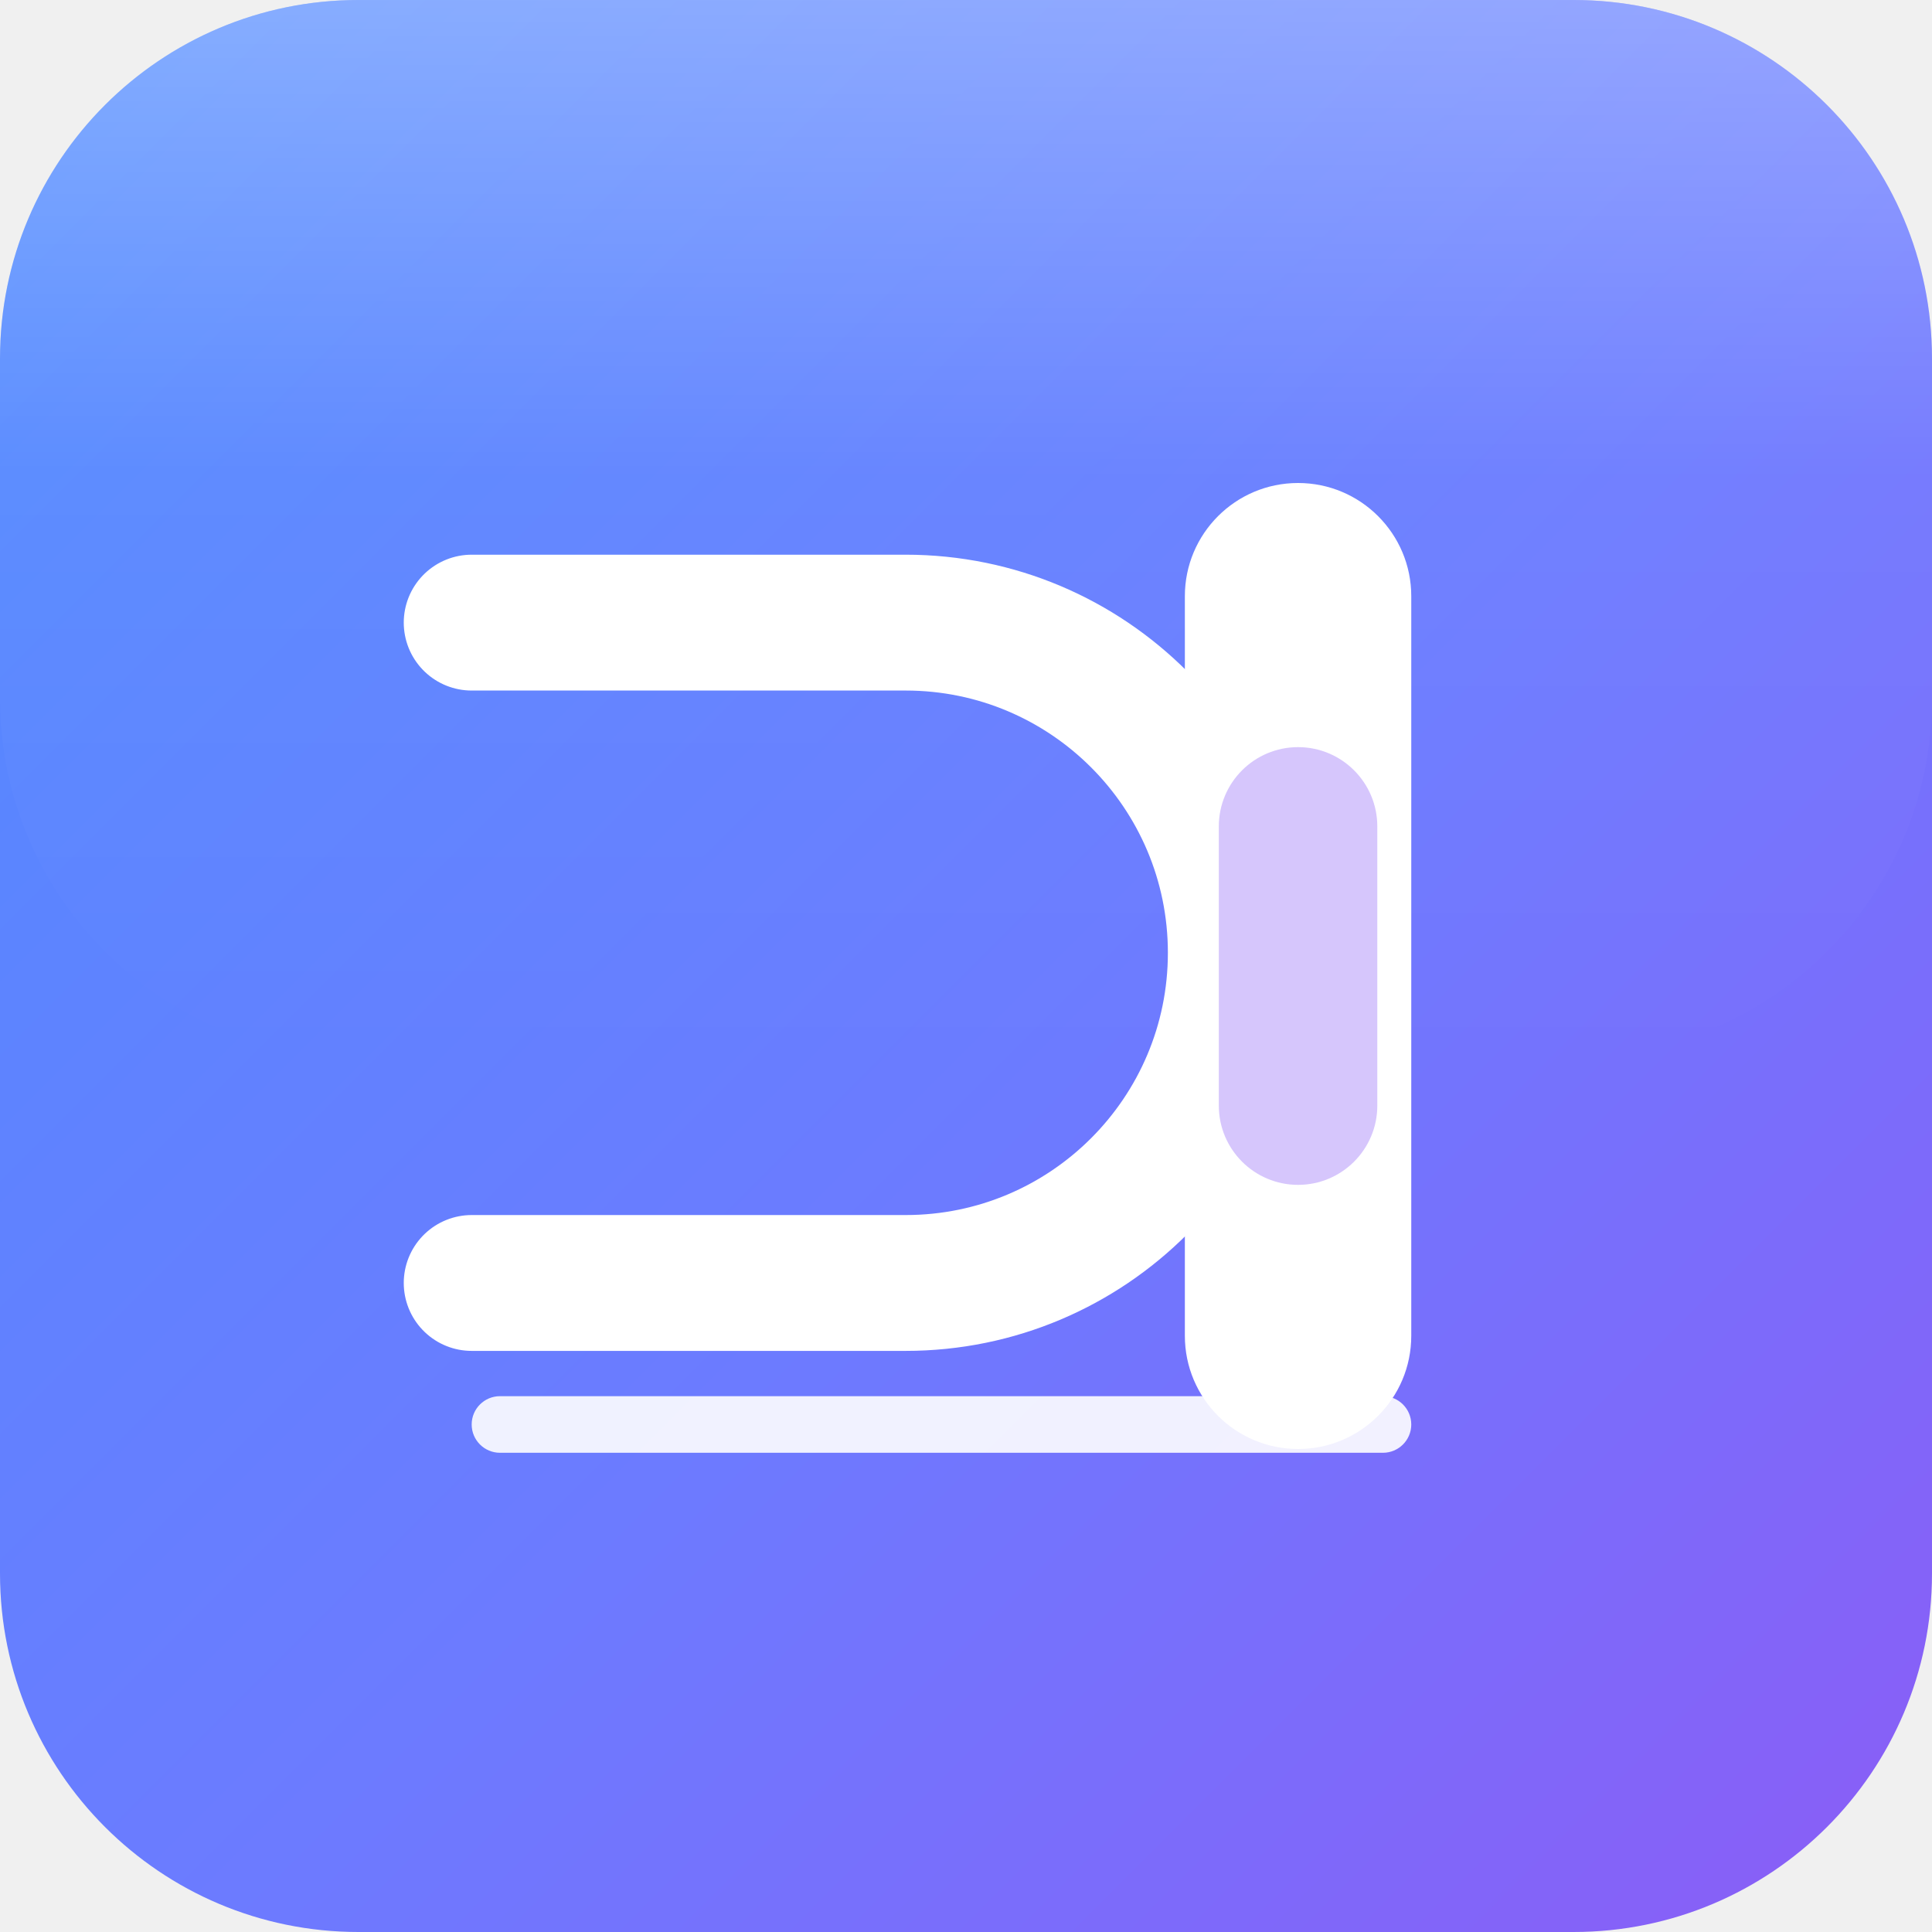
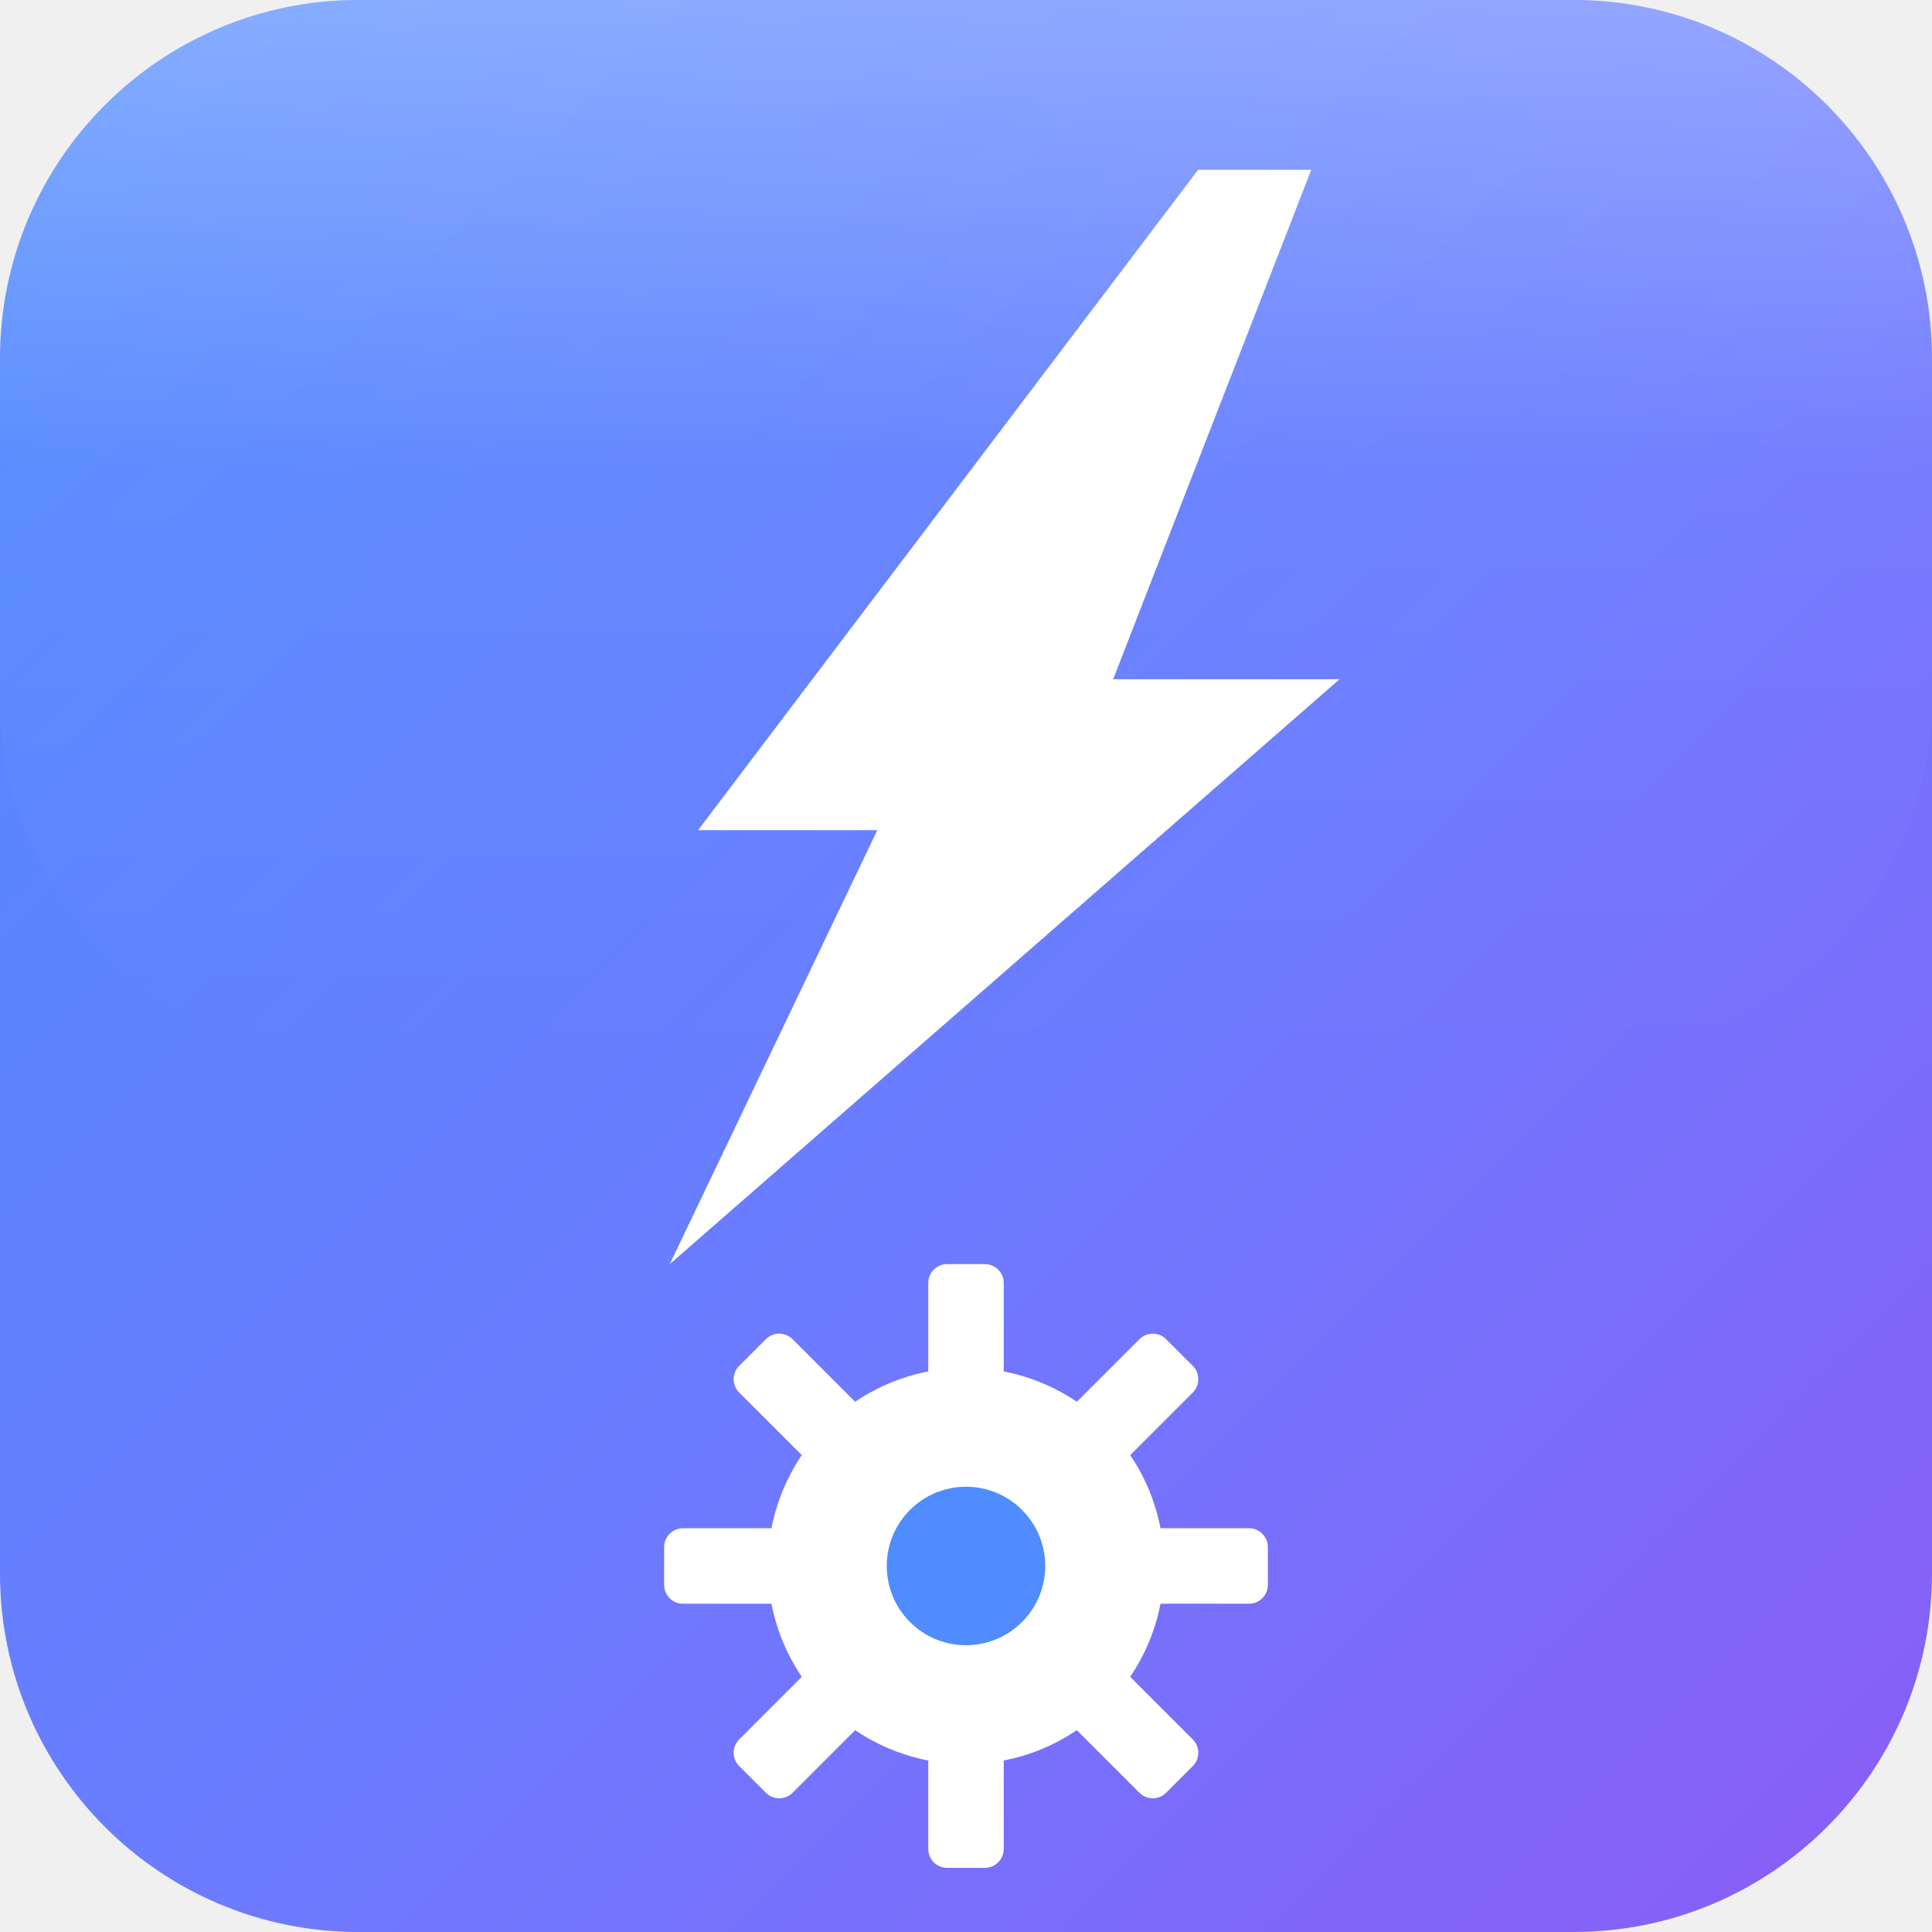
<svg xmlns="http://www.w3.org/2000/svg" width="1024" height="1024" viewBox="0 0 1024 1024">
  <defs>
-     <linearGradient id="bg" x1="0" y1="0" x2="1" y2="1">
+     <linearGradient id="bg" x1="0" y1="0" x2="1024" y2="1024" gradientUnits="userSpaceOnUse">
      <stop offset="0" stop-color="#4F8CFF" />
      <stop offset="0.55" stop-color="#6C7BFF" />
      <stop offset="1" stop-color="#8B5CF6" />
    </linearGradient>
    <linearGradient id="gloss" x1="0" y1="0" x2="0" y2="1">
      <stop offset="0" stop-color="#ffffff" stop-opacity="0.30" />
      <stop offset="0.45" stop-color="#ffffff" stop-opacity="0.04" />
      <stop offset="1" stop-color="#ffffff" stop-opacity="0" />
    </linearGradient>
  </defs>
  <rect x="0" y="0" width="1024" height="1024" rx="190" fill="url(#bg)" />
  <rect x="0" y="0" width="1024" height="560" rx="190" fill="url(#gloss)" />
-   <path d="M250 330h230a175 175 0 0 1 0 350H250" fill="none" stroke="#ffffff" stroke-width="72" stroke-linecap="round" stroke-linejoin="round" />
-   <rect x="628" y="256" width="120" height="512" rx="60" fill="#ffffff" />
-   <rect x="646" y="396" width="84" height="232" rx="42" fill="rgba(139,92,246,0.35)" />
-   <rect x="250" y="740" width="498" height="30" rx="15" fill="#ffffff" opacity="0.9" />
+   <path d="M635 90 L370 440 L465 440 L355 670 L710 360 L590 360 L695 90 Z" fill="#ffffff" />
+   <g transform="translate(512 830)">
+     <rect x="-20" y="-160" width="40" height="85" rx="10" fill="#ffffff" />
+     <rect x="-20" y="-160" width="40" height="85" rx="10" fill="#ffffff" transform="rotate(45)" />
+     <rect x="-20" y="-160" width="40" height="85" rx="10" fill="#ffffff" transform="rotate(90)" />
+     <rect x="-20" y="-160" width="40" height="85" rx="10" fill="#ffffff" transform="rotate(135)" />
+     <rect x="-20" y="-160" width="40" height="85" rx="10" fill="#ffffff" transform="rotate(180)" />
+     <rect x="-20" y="-160" width="40" height="85" rx="10" fill="#ffffff" transform="rotate(225)" />
+     <rect x="-20" y="-160" width="40" height="85" rx="10" fill="#ffffff" transform="rotate(270)" />
+     <rect x="-20" y="-160" width="40" height="85" rx="10" fill="#ffffff" transform="rotate(315)" />
+     <circle r="105" fill="#ffffff" />
+     <circle r="42" fill="url(#bg)" />
+   </g>
</svg>
